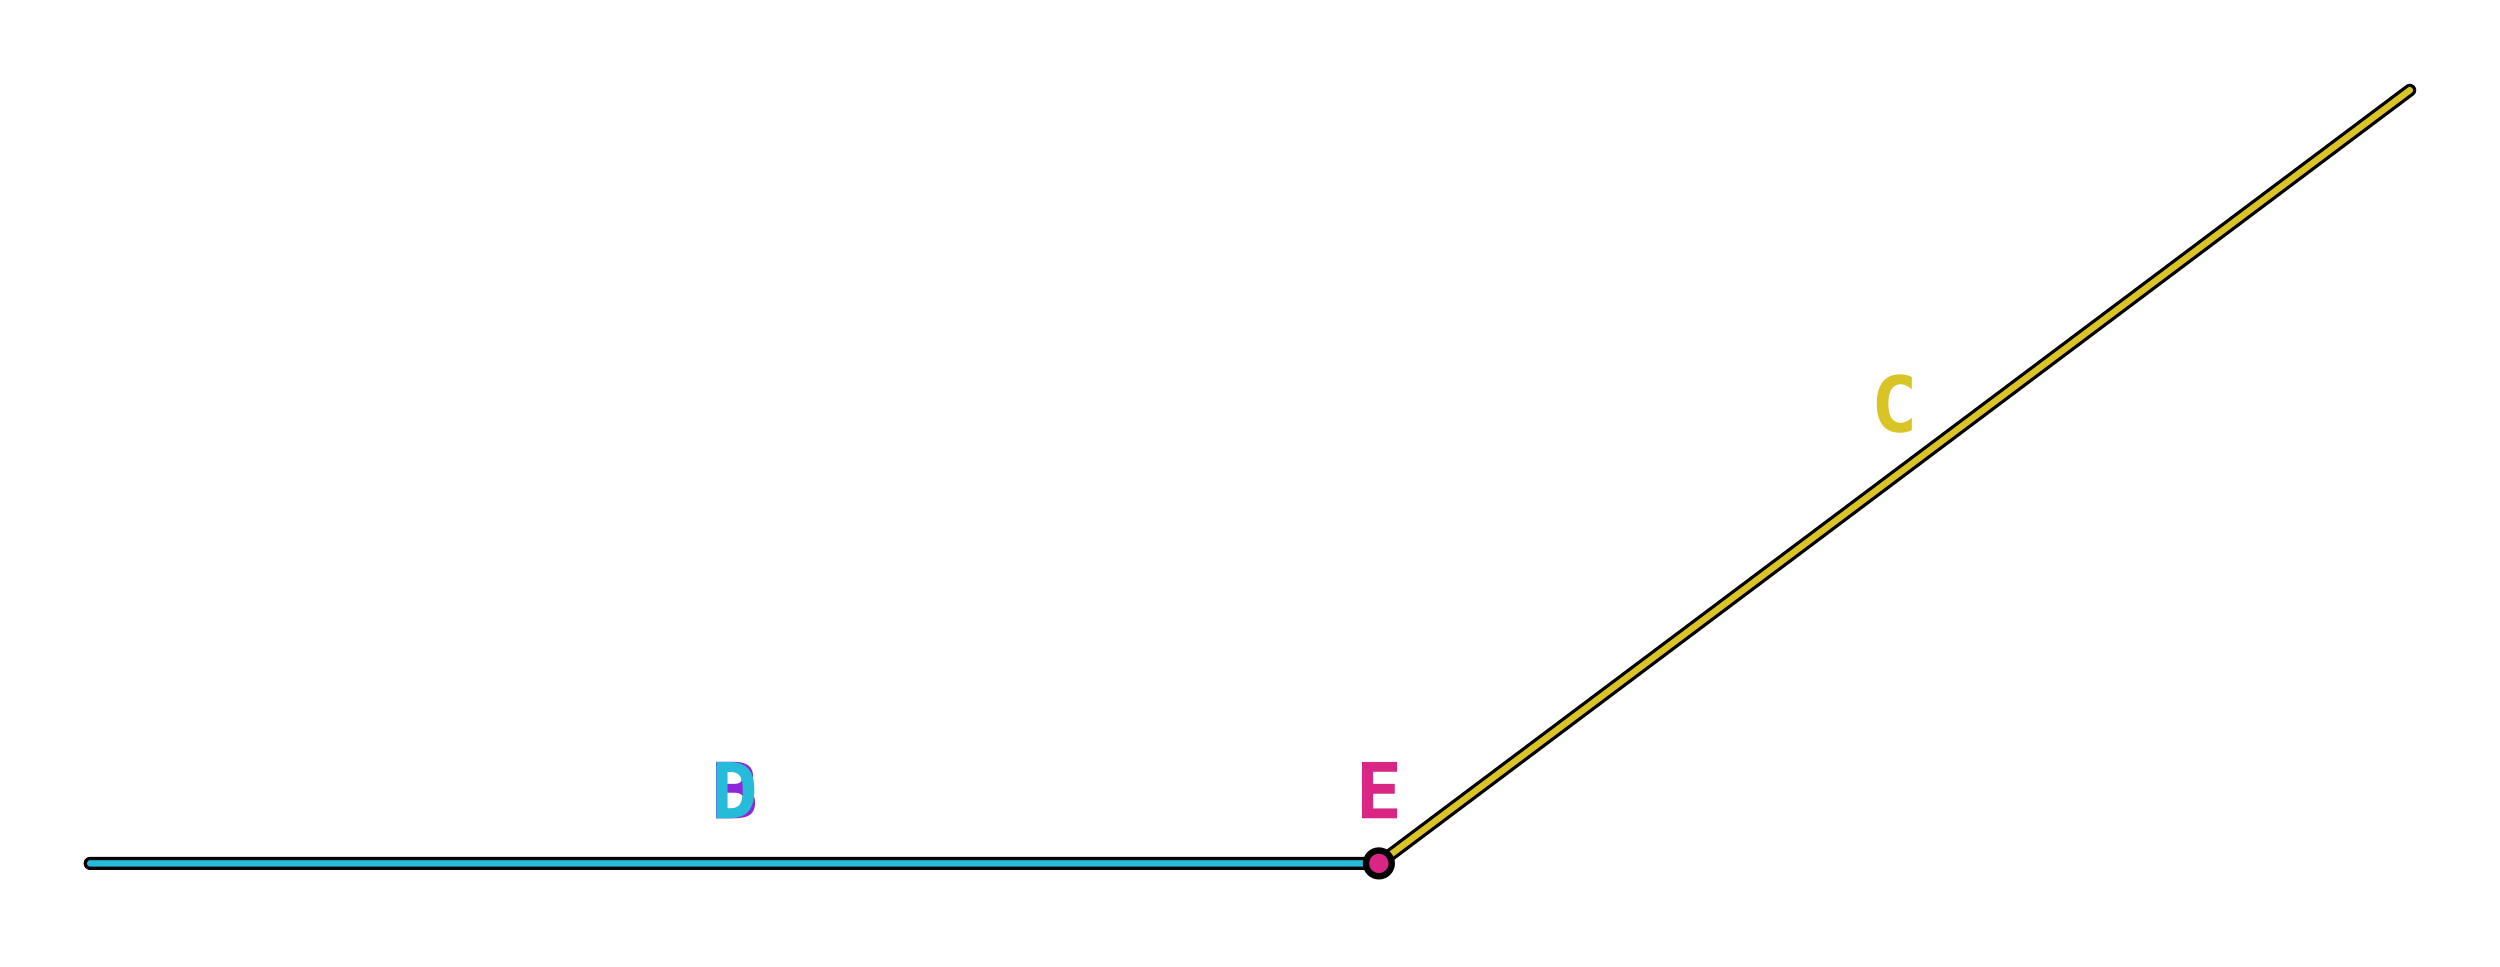
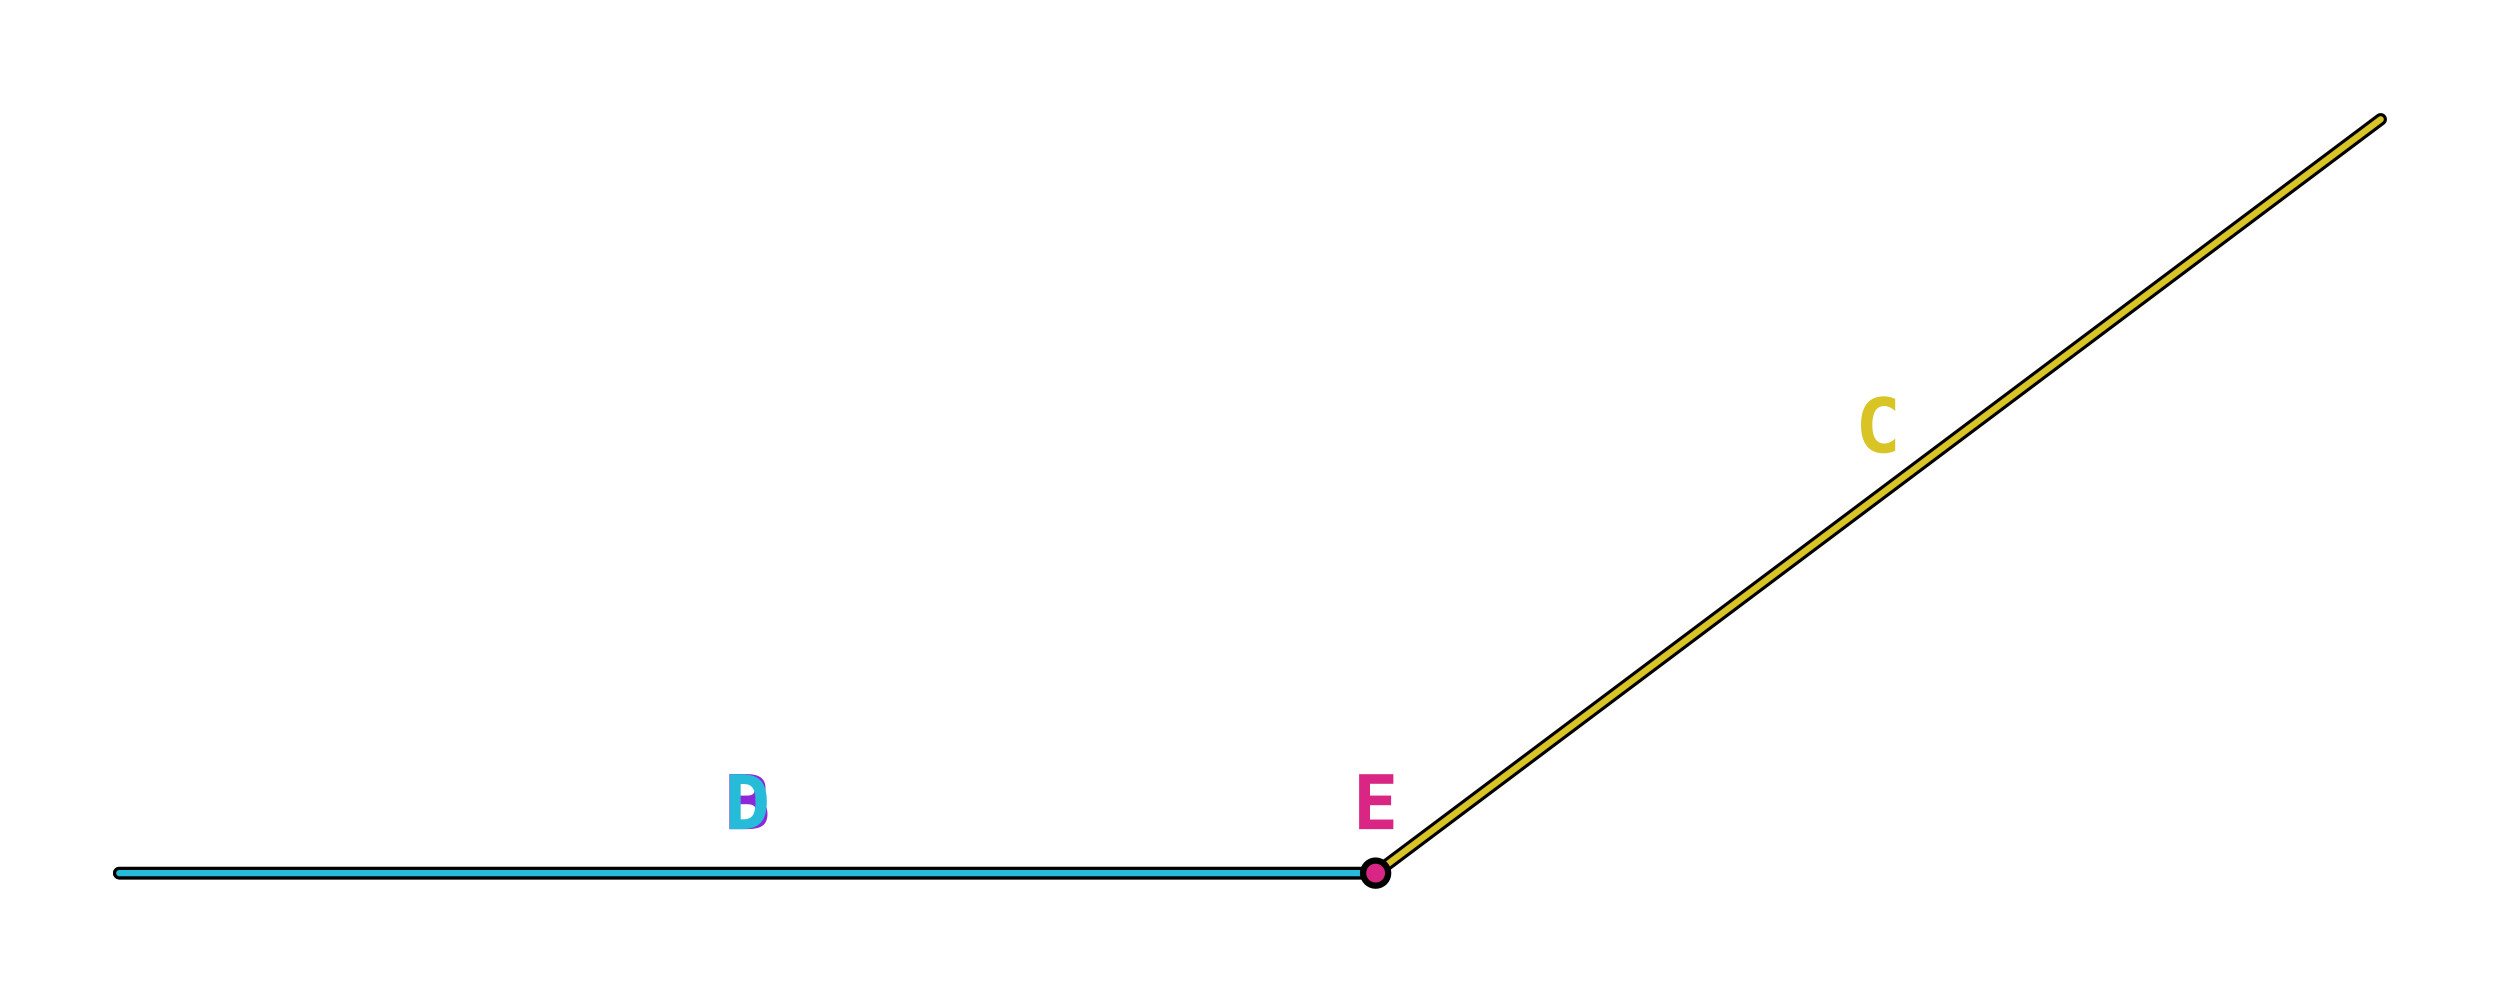
- <svg xmlns="http://www.w3.org/2000/svg" width="100%" height="auto" viewBox="26 26 388 150">
+ <svg xmlns="http://www.w3.org/2000/svg" width="100%" height="auto" viewBox="21 21 398 158">
  <polyline stroke="black" stroke-width="2" stroke-linecap="round" fill="none" points="40,160 240,160" />
  <polyline stroke="hsl(275,70%,50%)" stroke-width="1" stroke-linecap="round" fill="none" points="40,160 240,160" />
  <polyline stroke="black" stroke-width="2" stroke-linecap="round" fill="none" points="400,40 240,160" />
  <polyline stroke="hsl(53,70%,50%)" stroke-width="1" stroke-linecap="round" fill="none" points="400,40 240,160" />
  <polyline stroke="black" stroke-width="2" stroke-linecap="round" fill="none" points="40,160 240,160" />
  <polyline stroke="hsl(190,70%,50%)" stroke-width="1" stroke-linecap="round" fill="none" points="40,160 240,160" />
  <circle cx="240" cy="160" r="2" stroke="black" fill="hsl(328,70%,50%)" />
  <text x="" y="" fill="" font-size="1.0rem" text-anchor="middle" font-family="monospace" font-weight="bold" />
  <text x="140" y="153" fill="hsl(275,70%,50%)" font-size="1.0rem" text-anchor="middle" font-family="monospace" font-weight="bold">B</text>
  <text x="" y="" fill="" font-size="1.0rem" text-anchor="middle" font-family="monospace" font-weight="bold" />
  <text x="320" y="93" fill="hsl(53,70%,50%)" font-size="1.0rem" text-anchor="middle" font-family="monospace" font-weight="bold">C</text>
  <text x="" y="" fill="" font-size="1.0rem" text-anchor="middle" font-family="monospace" font-weight="bold" />
  <text x="140" y="153" fill="hsl(190,70%,50%)" font-size="1.0rem" text-anchor="middle" font-family="monospace" font-weight="bold">D</text>
  <text x="240" y="153" fill="hsl(328,70%,50%)" font-size="1.0rem" text-anchor="middle" font-family="monospace" font-weight="bold">E</text>
</svg>
